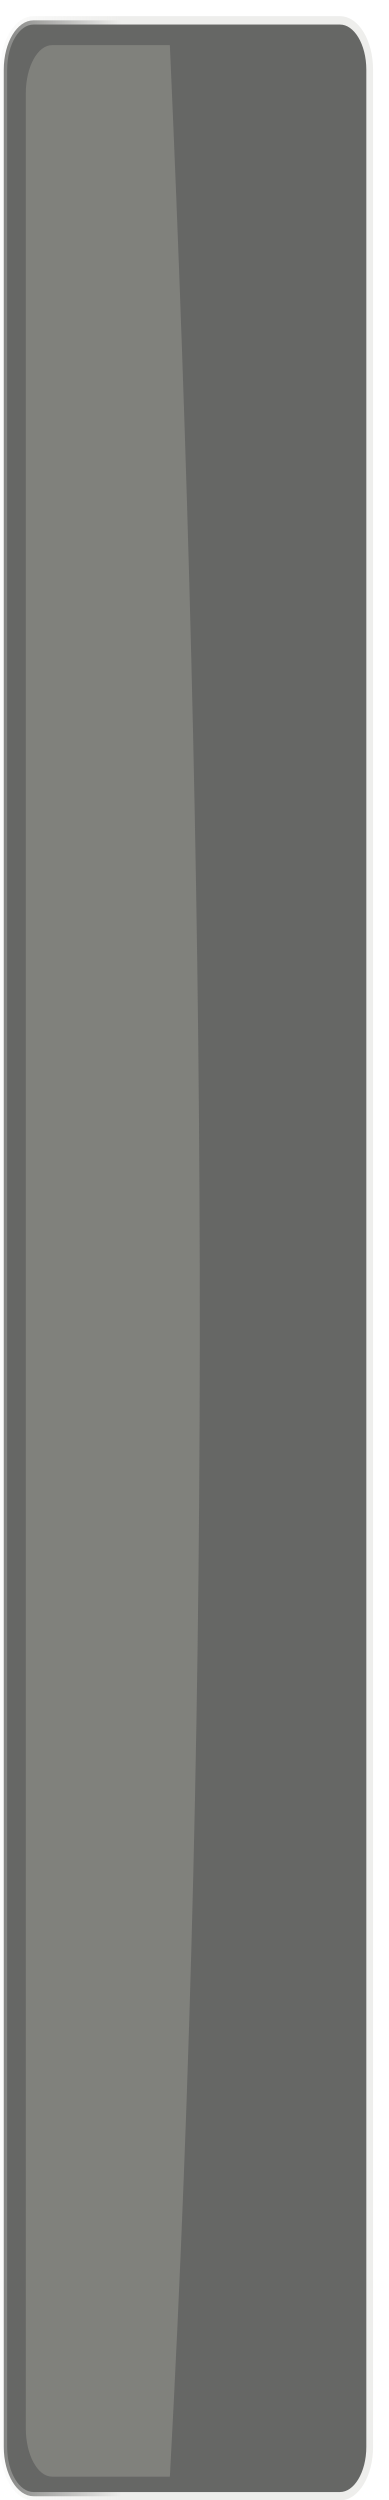
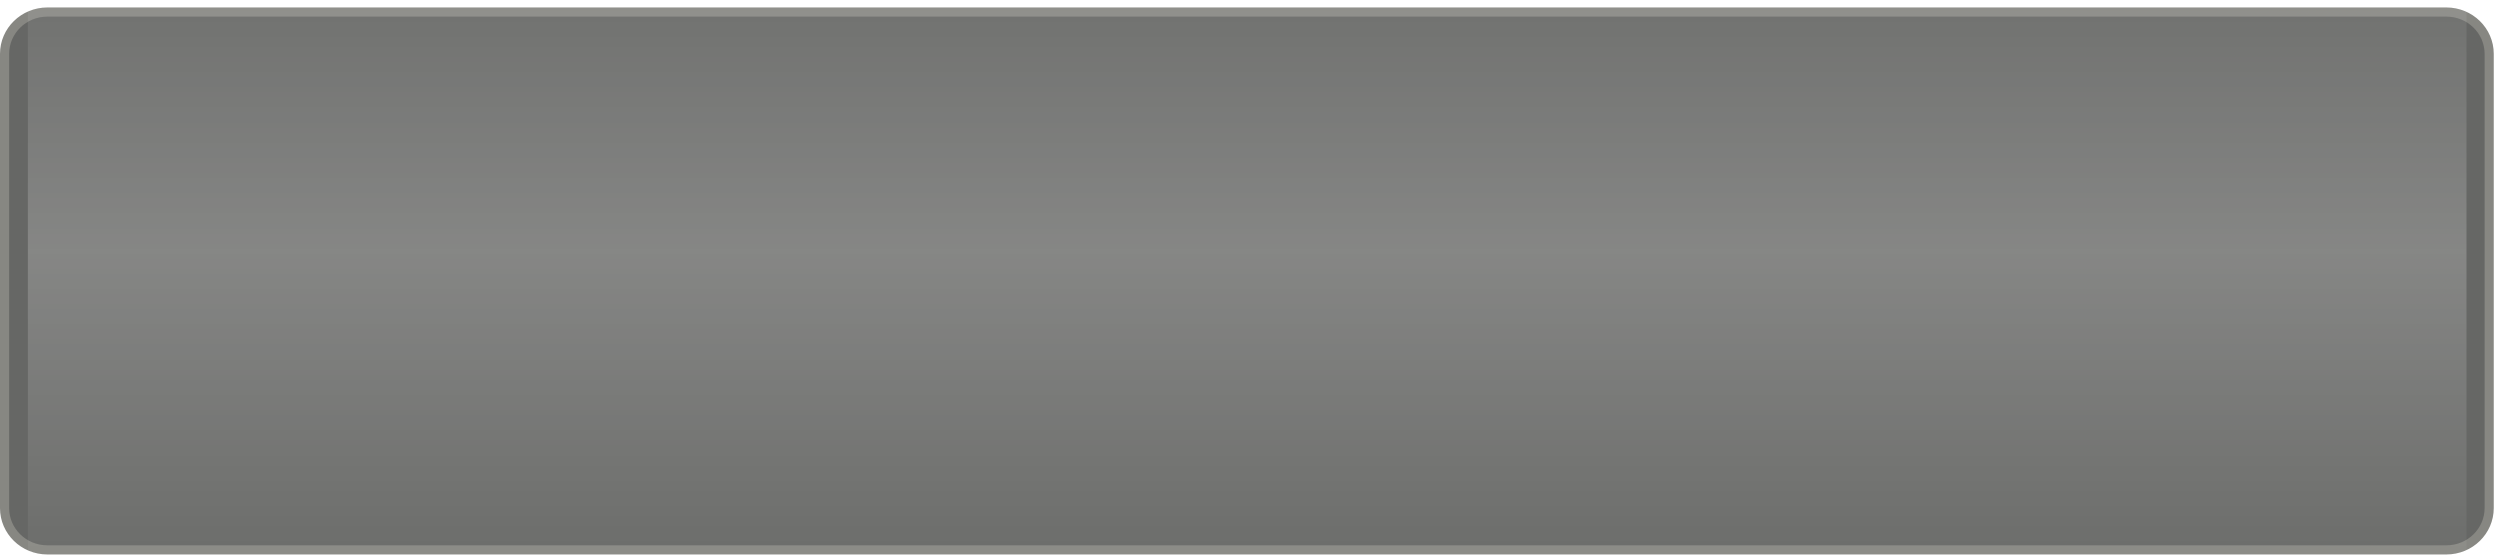
- <svg xmlns="http://www.w3.org/2000/svg" xmlns:xlink="http://www.w3.org/1999/xlink" width="20.671" height="133.13" id="svg4590" version="1.0">
-   <defs id="defs4592">
+ <svg xmlns="http://www.w3.org/2000/svg" xmlns:xlink="http://www.w3.org/1999/xlink" width="295.894" height="65.625" id="svg8535" version="1.0">
+   <defs id="defs8537">
+     <linearGradient id="linearGradient7300">
+       <stop style="stop-color:#6667ff;stop-opacity:0" offset="0" id="stop7302" />
+       <stop style="stop-color:#000000;stop-opacity:0;" offset="1" id="stop7304" />
+     </linearGradient>
+     <linearGradient xlink:href="#linearGradient4141" id="linearGradient6291" gradientUnits="userSpaceOnUse" gradientTransform="matrix(0.9443489,0,0,0.2853802,900.1031,476.5475)" x1="-580.331" y1="315.802" x2="-581.51" y2="229.941" />
+     <linearGradient id="linearGradient3447">
+       <stop style="stop-color:#2e3436;stop-opacity:1;" offset="0" id="stop3449" />
+       <stop style="stop-color:#2e3436;stop-opacity:0;" offset="1" id="stop3451" />
+     </linearGradient>
+     <linearGradient xlink:href="#linearGradient3447" id="linearGradient9828" gradientUnits="userSpaceOnUse" gradientTransform="matrix(1,0,0,-1.020734,-149.5625,724.9666)" x1="375" y1="97.781" x2="375" y2="117.375" />
+     <filter id="filter3218">
+       <feGaussianBlur stdDeviation="1.28" id="feGaussianBlur3220" />
+     </filter>
+     <clipPath id="clipPath4191">
+       <path d="M 212.5,43.301 C 203.663,43.301 196.5,36.138 196.5,27.301 C 196.5,18.465 203.663,11.301 212.5,11.301 C 221.337,11.301 228.5,18.465 228.5,27.301 C 228.5,36.138 221.337,43.301 212.5,43.301 z " style="opacity:1;fill:#e20800;stroke:none" id="path4193" />
+     </clipPath>
+     <linearGradient id="linearGradient3180">
+       <stop style="stop-color:#000000;stop-opacity:1" offset="0" id="stop3182" />
+       <stop style="stop-color:#000000;stop-opacity:0" offset="1" id="stop3184" />
+     </linearGradient>
+     <linearGradient xlink:href="#linearGradient3180" id="linearGradient10731" gradientUnits="userSpaceOnUse" gradientTransform="translate(-20,0)" x1="232.5" y1="10.801" x2="232.5" y2="43.801" />
+     <linearGradient x1="249.462" y1="44.263" x2="215.537" y2="10.338" id="XMLID_15_" xlink:href="#XMLID_16_" gradientUnits="userSpaceOnUse" spreadMethod="pad">
+       <stop style="stop-color:#ffffff;stop-opacity:0" offset="0.3" id="stop38" />
+       <stop style="stop-color:#ffffff;stop-opacity:1" offset="0.497" id="stop40" />
+       <stop style="stop-color:#ffffff;stop-opacity:0" offset="0.7" id="stop42" />
+     </linearGradient>
+     <linearGradient xlink:href="#XMLID_15_" id="linearGradient10729" gradientUnits="userSpaceOnUse" gradientTransform="matrix(0.18523,0,0,0.1531099,819.2679,145.5685)" x1="249.462" y1="44.263" x2="215.537" y2="10.338" />
+     <linearGradient x1="263.143" y1="53.012" x2="201.857" y2="1.588" id="XMLID_16_" gradientUnits="userSpaceOnUse">
+       <stop style="stop-color:#ffffff;stop-opacity:0" offset="0.3" id="stop6746" />
+       <stop style="stop-color:#ffffff;stop-opacity:1" offset="0.497" id="stop53" />
+       <stop style="stop-color:#ffffff;stop-opacity:0" offset="0.7" id="stop55" />
+     </linearGradient>
+     <linearGradient xlink:href="#XMLID_16_" id="linearGradient10727" gradientUnits="userSpaceOnUse" gradientTransform="matrix(0.18523,0,0,0.1531099,819.2679,145.5685)" x1="263.143" y1="53.012" x2="201.857" y2="1.588" />
+     <radialGradient gradientUnits="userSpaceOnUse" id="radialGradient10689" r="120" cy="27.301" cx="232.5">
+       <stop id="stop10691" offset="0" style="stop-color:#dbdbdb;stop-opacity:1;" />
+       <stop id="stop10693" offset="0.5" style="stop-color:#ffffff;stop-opacity:1" />
+       <stop id="stop10695" offset="1" style="stop-color:#d8d4dc;stop-opacity:1;" />
+     </radialGradient>
+     <linearGradient xlink:href="#radialGradient10689" id="linearGradient10725" gradientUnits="userSpaceOnUse" gradientTransform="matrix(0.1803503,0,0,0.1490376,820.4313,151.8401)" x1="137.816" y1="-108.635" x2="314.595" y2="68.144" />
+     <filter id="filter3273">
+       <feGaussianBlur stdDeviation="4.64" id="feGaussianBlur3275" />
+     </filter>
+     <linearGradient id="linearGradient9189">
+       <stop style="stop-color:#ffffff;stop-opacity:1;" offset="0" id="stop9191" />
+       <stop style="stop-color:#ffffff;stop-opacity:0;" offset="1" id="stop9193" />
+     </linearGradient>
+     <linearGradient xlink:href="#linearGradient9189" id="linearGradient10723" gradientUnits="userSpaceOnUse" gradientTransform="matrix(1.031263,0,0,1.048521,-1.292247,-24.287)" x1="133.571" y1="417.005" x2="137.143" y2="558.434" />
+     <linearGradient id="linearGradient4141">
+       <stop style="stop-color:#eeeeec;stop-opacity:1;" offset="0" id="stop4143" />
+       <stop style="stop-color:#eeeeec;stop-opacity:0;" offset="1" id="stop4145" />
+     </linearGradient>
    <linearGradient id="linearGradient4133">
-       <stop style="stop-color:#eeeeec;stop-opacity:1;" offset="0" id="stop4135" />
-       <stop style="stop-color:#eeeeec;stop-opacity:0;" offset="1" id="stop4137" />
+       <stop style="stop-color:#ffffff;stop-opacity:0;" offset="0" id="stop4135" />
+       <stop id="stop3206" offset="0.5" style="stop-color:#ffffff;stop-opacity:0.294;" />
+       <stop style="stop-color:#ffffff;stop-opacity:0;" offset="1" id="stop4137" />
    </linearGradient>
-     <linearGradient xlink:href="#linearGradient4133" id="linearGradient10418" gradientUnits="userSpaceOnUse" gradientTransform="matrix(0.4529407,0,0,0.3544798,-322.1606,-185.0855)" x1="313.739" y1="563.982" x2="313.739" y2="538.569" />
-     <linearGradient y2="50.284" x2="104.15" y1="50.284" x1="0.15" gradientTransform="translate(95.851,31.43149)" gradientUnits="userSpaceOnUse" id="linearGradient2414" xlink:href="#XMLID_13_" />
-     <linearGradient y2="103.575" x2="8.268" y1="2.462" x1="8.268" gradientTransform="translate(95.851,31.43149)" gradientUnits="userSpaceOnUse" id="linearGradient2411" xlink:href="#XMLID_14_" />
-     <linearGradient y2="102.538" x2="96.033" y1="2.439" x1="96.033" gradientTransform="translate(95.851,31.43149)" gradientUnits="userSpaceOnUse" id="linearGradient2408" xlink:href="#XMLID_15_" />
-     <linearGradient y2="97.961" x2="99.212" y1="75.019" x1="99.212" gradientTransform="translate(95.851,31.43149)" gradientUnits="userSpaceOnUse" id="linearGradient2404" xlink:href="#XMLID_18_" />
-     <linearGradient y2="97.961" x2="5.633" y1="75.019" x1="5.633" gradientTransform="translate(95.851,31.43149)" gradientUnits="userSpaceOnUse" id="linearGradient2401" xlink:href="#XMLID_18_" />
-     <linearGradient y2="38.592" x2="93.15" y1="38.592" x1="11.15" gradientTransform="translate(95.851,31.43149)" gradientUnits="userSpaceOnUse" id="linearGradient2393" xlink:href="#XMLID_20_" />
-     <linearGradient y2="-2.289" x2="52.15" y1="75.185" x1="52.15" gradientTransform="translate(95.851,31.43149)" gradientUnits="userSpaceOnUse" id="linearGradient2390" xlink:href="#XMLID_21_" />
-     <linearGradient y2="48.573" x2="91.043" y1="48.573" x1="9.952" gradientUnits="userSpaceOnUse" id="XMLID_22_">
-       <stop id="stop128" style="stop-color:#888888" offset="0" />
-       <stop id="stop130" style="stop-color:#000000" offset="0.497" />
-     </linearGradient>
-     <linearGradient id="XMLID_21_" gradientUnits="userSpaceOnUse" x1="52.15" y1="80.711" x2="52.15" y2="-2.289">
-       <stop offset="0" style="stop-color:#FFFFFF" id="stop119" />
-       <stop offset="1" style="stop-color:#888888" id="stop121" />
-     </linearGradient>
-     <linearGradient id="XMLID_20_" gradientUnits="userSpaceOnUse" x1="11.15" y1="38.592" x2="93.15" y2="38.592">
-       <stop offset="0.5" style="stop-color:#F7F7F5" id="stop112" />
-       <stop offset="1" style="stop-color:#DDDDDD" id="stop114" />
-     </linearGradient>
-     <linearGradient y2="73.31" x2="52.149" y1="1.832" x1="52.149" gradientUnits="userSpaceOnUse" id="XMLID_19_">
-       <stop id="stop105" style="stop-color:#F7F7F5" offset="0.5" />
-       <stop id="stop107" style="stop-color:#DDDDDD" offset="1" />
-     </linearGradient>
-     <linearGradient id="XMLID_18_" gradientUnits="userSpaceOnUse" x1="99.212" y1="75.019" x2="99.212" y2="97.961">
-       <stop offset="0" style="stop-color:#FFFFFF" id="stop96" />
-       <stop offset="1" style="stop-color:#ffffff;stop-opacity:0;" id="stop98" />
-     </linearGradient>
-     <linearGradient id="XMLID_16_" gradientUnits="userSpaceOnUse" x1="3.461" y1="98.078" x2="100.838" y2="98.078">
-       <stop offset="0" style="stop-color:#ffffff;stop-opacity:0;" id="stop80" />
-       <stop offset="0.568" style="stop-color:#FFFFFF" id="stop82" />
-       <stop offset="1" style="stop-color:#ffffff;stop-opacity:0;" id="stop84" />
-     </linearGradient>
-     <linearGradient id="XMLID_15_" gradientUnits="userSpaceOnUse" x1="96.033" y1="2.439" x2="96.033" y2="102.538">
-       <stop offset="0" style="stop-color:#80848A" id="stop55" />
-       <stop offset="0.305" style="stop-color:#83878D" id="stop57" />
-       <stop offset="0.495" style="stop-color:#8B8F95" id="stop59" />
-       <stop offset="0.654" style="stop-color:#999EA4" id="stop61" />
-       <stop offset="0.794" style="stop-color:#ADB2B8" id="stop63" />
-       <stop offset="0.811" style="stop-color:#B0B5BB" id="stop65" />
-       <stop offset="0.881" style="stop-color:#AEB3B8" id="stop67" />
-       <stop offset="0.925" style="stop-color:#A7ABB0" id="stop69" />
-       <stop offset="0.961" style="stop-color:#9C9EA1" id="stop71" />
-       <stop offset="0.994" style="stop-color:#8C8C8D" id="stop73" />
-       <stop offset="1" style="stop-color:#888888" id="stop75" />
-     </linearGradient>
-     <linearGradient id="XMLID_14_" gradientUnits="userSpaceOnUse" x1="8.268" y1="2.462" x2="8.268" y2="103.575">
-       <stop offset="0.5" style="stop-color:#aeb4bb;stop-opacity:1;" id="stop38" />
-       <stop offset="0.811" style="stop-color:#B0B5BB" id="stop40" />
-       <stop offset="0.881" style="stop-color:#AEB3B8" id="stop42" />
-       <stop offset="0.925" style="stop-color:#A7ABB0" id="stop44" />
-       <stop offset="0.961" style="stop-color:#9C9EA1" id="stop46" />
-       <stop offset="0.994" style="stop-color:#8C8C8D" id="stop48" />
-       <stop offset="1" style="stop-color:#888888;stop-opacity:1;" id="stop50" />
-     </linearGradient>
-     <linearGradient id="XMLID_13_" gradientUnits="userSpaceOnUse" x1="0.15" y1="50.284" x2="104.15" y2="50.284">
-       <stop offset="0" style="stop-color:#DDDDDD" id="stop19" />
-       <stop offset="0.676" style="stop-color:#a5acb3;stop-opacity:1" id="stop21" />
-       <stop offset="0.811" style="stop-color:#B0B5BB" id="stop23" />
-       <stop offset="0.881" style="stop-color:#AEB3B8" id="stop25" />
-       <stop offset="0.925" style="stop-color:#A7ABB0" id="stop27" />
-       <stop offset="0.972" style="stop-color:#b6b8ba;stop-opacity:1" id="stop29" />
-       <stop offset="0.994" style="stop-color:#8C8C8D" id="stop31" />
-       <stop offset="1" style="stop-color:#888888" id="stop33" />
-     </linearGradient>
-     <radialGradient gradientUnits="userSpaceOnUse" gradientTransform="matrix(1,0,0,1.0994,0,-11.024)" r="79.182" cy="92.662" cx="53.332" id="XMLID_12_">
-       <stop id="stop10" style="stop-color:#F7F7F5" offset="0.5" />
-       <stop id="stop12" style="stop-color:#DDDDDD" offset="1" />
-     </radialGradient>
-     <clipPath clipPathUnits="userSpaceOnUse" id="clipPath3246">
-       <path id="path3248" d="M 0.15,109.289 C 0.15,137.289 0.15,86.289 0.15,114.289 C 0.15,116.489 1.761,118.432 3.732,118.593 C 35.968,121.227 68.333,121.227 100.569,118.593 C 102.539,118.432 104.15,116.489 104.15,114.289 C 104.15,86.289 104.15,137.289 104.15,109.289 C 104.15,107.589 0.15,107.589 0.15,109.289 z " style="fill:#ff00ff;fill-opacity:1" />
-     </clipPath>
-     <linearGradient xlink:href="#XMLID_13_" id="linearGradient3677" gradientUnits="userSpaceOnUse" x1="0.15" y1="50.284" x2="104.15" y2="50.284" gradientTransform="translate(11.8505,11.71579)" />
-     <radialGradient xlink:href="#XMLID_12_" id="radialGradient3685" gradientUnits="userSpaceOnUse" gradientTransform="matrix(1,0,0,1.0994,0,-11.024)" cx="53.332" cy="92.662" r="79.182" />
-     <linearGradient xlink:href="#XMLID_19_" id="linearGradient3687" gradientUnits="userSpaceOnUse" x1="52.149" y1="1.832" x2="52.149" y2="73.31" />
-     <linearGradient xlink:href="#XMLID_22_" id="linearGradient3689" gradientUnits="userSpaceOnUse" x1="9.952" y1="48.573" x2="91.043" y2="48.573" />
-     <linearGradient xlink:href="#XMLID_21_" id="linearGradient3697" gradientUnits="userSpaceOnUse" gradientTransform="translate(11.8505,11.71579)" x1="52.15" y1="75.185" x2="52.15" y2="-2.289" />
-     <linearGradient xlink:href="#XMLID_20_" id="linearGradient3700" gradientUnits="userSpaceOnUse" gradientTransform="translate(11.8505,11.71579)" x1="11.15" y1="38.592" x2="93.15" y2="38.592" />
-     <linearGradient xlink:href="#XMLID_18_" id="linearGradient3708" gradientUnits="userSpaceOnUse" gradientTransform="translate(11.8505,11.71579)" x1="5.633" y1="75.019" x2="5.633" y2="97.961" />
-     <linearGradient xlink:href="#XMLID_18_" id="linearGradient3711" gradientUnits="userSpaceOnUse" gradientTransform="translate(11.8505,11.71579)" x1="99.212" y1="75.019" x2="99.212" y2="97.961" />
-     <linearGradient xlink:href="#XMLID_15_" id="linearGradient3715" gradientUnits="userSpaceOnUse" gradientTransform="translate(11.8505,11.71579)" x1="96.033" y1="2.439" x2="96.033" y2="102.538" />
-     <linearGradient xlink:href="#XMLID_14_" id="linearGradient3718" gradientUnits="userSpaceOnUse" gradientTransform="translate(11.8505,11.71579)" x1="8.268" y1="2.462" x2="8.268" y2="103.575" />
-     <radialGradient r="40.029" cy="59.187" cx="53.198" gradientTransform="matrix(0.6667,0,0,0.7574,20.7214,14.064)" gradientUnits="userSpaceOnUse" id="radialGradient3253" xlink:href="#radialGradient3163" />
-     <linearGradient y2="0" x2="58.001" y1="116" x1="58.001" gradientUnits="userSpaceOnUse" id="XMLID_6_">
-       <stop id="stop9" style="stop-color:#555555" offset="0" />
-       <stop id="stop11" style="stop-color:#595959" offset="0.274" />
-       <stop id="stop13" style="stop-color:#666666" offset="0.562" />
-       <stop id="stop15" style="stop-color:#7B7B7B" offset="0.856" />
-       <stop id="stop17" style="stop-color:#888888" offset="1" />
-     </linearGradient>
-     <filter id="AI_Sfocatura_4">
-       <feGaussianBlur id="feGaussianBlur6" stdDeviation="4" />
-     </filter>
-     <radialGradient gradientTransform="translate(559.1429,-264.2857)" gradientUnits="userSpaceOnUse" r="48" cy="58" cx="58" id="XMLID_7_">
-       <stop id="stop26" style="stop-color:#FFFFFF" offset="0" />
-       <stop id="stop28" style="stop-color:#FFFFFF" offset="0.574" />
-       <stop id="stop30" style="stop-color:#FBFBFB" offset="0.684" />
-       <stop id="stop32" style="stop-color:#EEEEEE" offset="0.8" />
-       <stop id="stop34" style="stop-color:#DDDDDD" offset="0.9" />
-       <stop id="stop36" style="stop-color:#BBBBBB" offset="1" />
-     </radialGradient>
-     <radialGradient gradientUnits="userSpaceOnUse" gradientTransform="matrix(0.6667,0,0,0.7574,20.7214,14.064)" r="40.029" cy="59.187" cx="53.198" id="XMLID_8_">
-       <stop id="stop41" style="stop-color:#323232" offset="0" />
-       <stop id="stop43" style="stop-color:#363636" offset="0.208" />
-       <stop id="stop45" style="stop-color:#434343" offset="0.428" />
-       <stop id="stop47" style="stop-color:#585858" offset="0.653" />
-       <stop id="stop49" style="stop-color:#757575" offset="0.88" />
-       <stop id="stop51" style="stop-color:#888888" offset="1" />
-     </radialGradient>
-     <linearGradient gradientTransform="translate(559.1429,-264.2857)" y2="34" x2="104.052" y1="34" x1="11.949" gradientUnits="userSpaceOnUse" id="XMLID_9_">
-       <stop id="stop56" style="stop-color:#FFFFFF" offset="0" />
-       <stop id="stop58" style="stop-color:#ffffff;stop-opacity:0;" offset="0.8" />
-     </linearGradient>
-     <radialGradient id="radialGradient3163" cx="53.198" cy="59.187" r="40.029" gradientTransform="matrix(0.6667,0,0,0.7574,20.7214,14.064)" gradientUnits="userSpaceOnUse">
-       <stop offset="0" style="stop-color:#000000;stop-opacity:1;" id="stop3165" />
-       <stop offset="1" style="stop-color:#666666;stop-opacity:1;" id="stop3175" />
-     </radialGradient>
-     <radialGradient r="40.029" fy="68.341" fx="80.342" cy="68.341" cx="80.342" gradientTransform="matrix(-0.263109,4.7377213e-8,1.5110247e-8,0.7519296,61.13882,12.61245)" gradientUnits="userSpaceOnUse" id="radialGradient2197" xlink:href="#radialGradient3163" />
-     <linearGradient xlink:href="#XMLID_9_" id="linearGradient2405" gradientUnits="userSpaceOnUse" gradientTransform="matrix(0.375,0,0,0.375,819.1946,323.7876)" x1="11.949" y1="34" x2="104.052" y2="34" />
-     <radialGradient xlink:href="#XMLID_7_" id="radialGradient2408" gradientUnits="userSpaceOnUse" gradientTransform="matrix(0.7114002,0,0,0.7876878,689.3242,333.313)" cx="58" cy="58" r="48" />
-     <linearGradient xlink:href="#XMLID_7_" id="linearGradient3494" x1="623.073" y1="392.161" x2="656.05" y2="392.161" gradientUnits="userSpaceOnUse" />
+     <linearGradient xlink:href="#linearGradient4133" id="linearGradient4127" x1="313.739" y1="592.293" x2="313.739" y2="489.026" gradientUnits="userSpaceOnUse" />
+     <linearGradient xlink:href="#linearGradient4133" id="linearGradient4139" x1="313.739" y1="592.293" x2="313.739" y2="489.026" gradientUnits="userSpaceOnUse" />
+     <linearGradient xlink:href="#linearGradient4141" id="linearGradient4147" x1="326.526" y1="578.929" x2="326.708" y2="621.86" gradientUnits="userSpaceOnUse" gradientTransform="matrix(1.00163,0,0,0.7721633,-0.6596141,123.8933)" />
+     <linearGradient xlink:href="#linearGradient4133" id="linearGradient5299" gradientUnits="userSpaceOnUse" x1="313.739" y1="592.293" x2="313.739" y2="489.026" gradientTransform="translate(747.5129,113.1371)" />
+     <linearGradient xlink:href="#linearGradient4133" id="linearGradient5301" gradientUnits="userSpaceOnUse" x1="313.739" y1="592.293" x2="313.739" y2="489.026" gradientTransform="translate(747.5129,113.1371)" />
+     <linearGradient xlink:href="#linearGradient4141" id="linearGradient5303" gradientUnits="userSpaceOnUse" gradientTransform="matrix(0.9960658,0,0,1,748.2431,113.1371)" x1="326.526" y1="578.929" x2="326.708" y2="621.86" />
+     <linearGradient xlink:href="#linearGradient4133" id="linearGradient5310" gradientUnits="userSpaceOnUse" gradientTransform="translate(747.5129,113.1371)" x1="313.739" y1="592.293" x2="313.739" y2="489.026" />
+     <linearGradient xlink:href="#linearGradient4133" id="linearGradient5312" gradientUnits="userSpaceOnUse" gradientTransform="translate(747.5129,113.1371)" x1="313.739" y1="592.293" x2="313.739" y2="489.026" />
+     <linearGradient xlink:href="#linearGradient4141" id="linearGradient5314" gradientUnits="userSpaceOnUse" gradientTransform="matrix(0.9960658,0,0,1,748.2431,113.1371)" x1="326.526" y1="578.929" x2="326.708" y2="621.86" />
+     <linearGradient xlink:href="#linearGradient4133" id="linearGradient5329" gradientUnits="userSpaceOnUse" x1="313.739" y1="592.293" x2="313.739" y2="489.026" />
+     <linearGradient xlink:href="#linearGradient4133" id="linearGradient5331" gradientUnits="userSpaceOnUse" x1="313.739" y1="592.293" x2="313.739" y2="489.026" />
+     <linearGradient xlink:href="#linearGradient4141" id="linearGradient5333" gradientUnits="userSpaceOnUse" gradientTransform="matrix(1.00163,0,0,0.7721633,-0.6596141,123.8933)" x1="326.526" y1="578.929" x2="326.708" y2="621.86" />
+     <linearGradient xlink:href="#linearGradient4133" id="linearGradient5335" gradientUnits="userSpaceOnUse" x1="313.739" y1="592.293" x2="313.739" y2="489.026" />
+     <linearGradient xlink:href="#linearGradient4133" id="linearGradient5337" gradientUnits="userSpaceOnUse" x1="313.739" y1="592.293" x2="313.739" y2="489.026" />
+     <linearGradient xlink:href="#linearGradient4141" id="linearGradient5339" gradientUnits="userSpaceOnUse" gradientTransform="matrix(1.00163,0,0,0.7721633,-0.6596141,123.8933)" x1="326.526" y1="578.929" x2="326.708" y2="621.86" />
+     <linearGradient xlink:href="#linearGradient4141" id="linearGradient5342" gradientUnits="userSpaceOnUse" gradientTransform="matrix(1.00163,0,0,0.7721633,-0.6596141,123.8933)" x1="326.526" y1="578.929" x2="326.708" y2="621.86" />
+     <linearGradient xlink:href="#linearGradient4133" id="linearGradient5347" gradientUnits="userSpaceOnUse" x1="313.739" y1="592.293" x2="313.739" y2="489.026" />
+     <linearGradient xlink:href="#linearGradient4133" id="linearGradient6341" gradientUnits="userSpaceOnUse" x1="313.739" y1="563.982" x2="313.739" y2="538.569" gradientTransform="matrix(1.119993,0,0,0.9990677,-195.4381,1063.552)" />
+     <linearGradient xlink:href="#linearGradient4141" id="linearGradient6359" x1="143.57" y1="1668.946" x2="144.081" y2="1686.391" gradientUnits="userSpaceOnUse" />
+     <linearGradient xlink:href="#linearGradient4141" id="linearGradient6366" gradientUnits="userSpaceOnUse" x1="143.57" y1="1668.946" x2="144.081" y2="1686.391" />
+     <linearGradient xlink:href="#linearGradient4133" id="linearGradient6368" gradientUnits="userSpaceOnUse" gradientTransform="matrix(1.119993,0,0,0.9990677,-195.4381,1063.552)" x1="313.739" y1="563.982" x2="313.739" y2="538.569" />
+     <linearGradient xlink:href="#linearGradient4141" id="linearGradient6378" gradientUnits="userSpaceOnUse" x1="143.57" y1="1668.946" x2="144.081" y2="1686.391" />
+     <linearGradient xlink:href="#linearGradient4133" id="linearGradient6380" gradientUnits="userSpaceOnUse" gradientTransform="matrix(1.119993,0,0,0.9990677,-195.4381,1063.552)" x1="313.739" y1="563.982" x2="313.739" y2="538.569" />
+     <linearGradient xlink:href="#linearGradient4141" id="linearGradient6384" gradientUnits="userSpaceOnUse" x1="143.57" y1="1668.946" x2="144.081" y2="1686.391" gradientTransform="translate(1.428571,153.3699)" />
+     <linearGradient xlink:href="#linearGradient4133" id="linearGradient6386" gradientUnits="userSpaceOnUse" gradientTransform="matrix(1.119993,0,0,0.9990677,-194.0095,1216.922)" x1="313.739" y1="563.982" x2="313.739" y2="538.569" />
+     <linearGradient xlink:href="#linearGradient4141" id="linearGradient6409" gradientUnits="userSpaceOnUse" x1="143.57" y1="1668.946" x2="144.081" y2="1686.391" />
+     <linearGradient xlink:href="#linearGradient4133" id="linearGradient6411" gradientUnits="userSpaceOnUse" gradientTransform="matrix(1.119993,0,0,0.9990677,-195.4381,1063.552)" x1="313.739" y1="563.982" x2="313.739" y2="538.569" />
+     <linearGradient xlink:href="#linearGradient4141" id="linearGradient6415" gradientUnits="userSpaceOnUse" x1="143.57" y1="1668.946" x2="144.081" y2="1686.391" gradientTransform="translate(178.2053,-869.9147)" />
+     <linearGradient xlink:href="#linearGradient4133" id="linearGradient6417" gradientUnits="userSpaceOnUse" gradientTransform="matrix(1.119993,0,0,0.9990677,-17.23279,193.6371)" x1="313.739" y1="563.982" x2="313.739" y2="538.569" />
+     <linearGradient xlink:href="#linearGradient4141" id="linearGradient6433" gradientUnits="userSpaceOnUse" gradientTransform="translate(178.2053,-869.9147)" x1="143.57" y1="1668.946" x2="144.081" y2="1686.391" />
+     <linearGradient xlink:href="#linearGradient4133" id="linearGradient6435" gradientUnits="userSpaceOnUse" gradientTransform="matrix(1.119993,0,0,0.9990677,-17.23279,193.6371)" x1="313.739" y1="563.982" x2="313.739" y2="538.569" />
+     <linearGradient xlink:href="#linearGradient4141" id="linearGradient6439" gradientUnits="userSpaceOnUse" gradientTransform="translate(175.1748,-1062.854)" x1="143.57" y1="1668.946" x2="144.081" y2="1686.391" />
+     <linearGradient xlink:href="#linearGradient4133" id="linearGradient6441" gradientUnits="userSpaceOnUse" gradientTransform="matrix(1.119993,0,0,0.9990677,-20.26325,0.698)" x1="313.739" y1="563.982" x2="313.739" y2="538.569" />
+     <linearGradient xlink:href="#linearGradient4133" id="linearGradient7314" x1="148.012" y1="602.241" x2="559.161" y2="602.241" gradientUnits="userSpaceOnUse" gradientTransform="matrix(0.2179661,0,0,4.431529,-649.7954,-2339.573)" />
  </defs>
-   <g id="layer1" transform="translate(-635.3786,-325.7972)">
-     <path d="M 840.945,345.538 C 847.615,345.538 853.682,343.614 858.214,340.472 C 856.02,333.006 849.111,327.538 840.945,327.538 C 832.778,327.538 825.869,333.006 823.676,340.472 C 828.207,343.614 834.273,345.538 840.945,345.538 z " id="path60" style="opacity:0.5;fill:url(#linearGradient2405)" />
-     <g id="g10408" transform="matrix(0.8998735,0,0,1.12272,628.4937,190.6519)">
-       <rect transform="matrix(0,-1,1,0,0,0)" height="21.654" x="-238.773" y="7.874" ry="1.758" rx="2.34" width="117.435" id="rect10410" style="fill:#666765;fill-opacity:1;stroke:url(#linearGradient10418);stroke-width:0.399;stroke-linecap:round;stroke-linejoin:round;stroke-miterlimit:4;stroke-dasharray:none;stroke-dashoffset:1.088;stroke-opacity:1" />
-       <path style="opacity:0.8;fill:#878782;fill-opacity:1;stroke:none;stroke-width:1.051;stroke-linecap:round;stroke-linejoin:round;stroke-miterlimit:4;stroke-dashoffset:1.088;stroke-opacity:1" d="M 9.178,235.545 C 9.178,236.818 9.877,237.844 10.737,237.844 L 17.703,237.844 C 20.27,199.952 19.854,161.42 17.703,122.514 L 10.737,122.514 C 9.877,122.514 9.178,123.539 9.178,124.812 L 9.178,235.545 z " id="path10412" />
-     </g>
+   <g id="layer1" transform="translate(-181.6604,-542.9986)">
+     <rect height="63.66" x="-476.274" y="-608.083" ry="4.95" rx="5.064" width="294.073" id="sidebar_button" style="fill:#666765;fill-opacity:1;stroke:#878782;stroke-width:1.082;stroke-linecap:round;stroke-linejoin:round;stroke-miterlimit:4;stroke-dasharray:none;stroke-dashoffset:1.088;stroke-opacity:1" transform="scale(-1,-1)" />
+     <rect style="opacity:0.7;fill:url(#linearGradient7314);fill-opacity:1;stroke:none;stroke-width:1.096;stroke-linecap:round;stroke-linejoin:round;stroke-miterlimit:4;stroke-dasharray:none;stroke-dashoffset:1.088;stroke-opacity:1" id="rect6300" width="64.742" y="184.96" x="-608.624" height="288.629" transform="matrix(0,-1,1,0,0,0)" />
  </g>
</svg>
